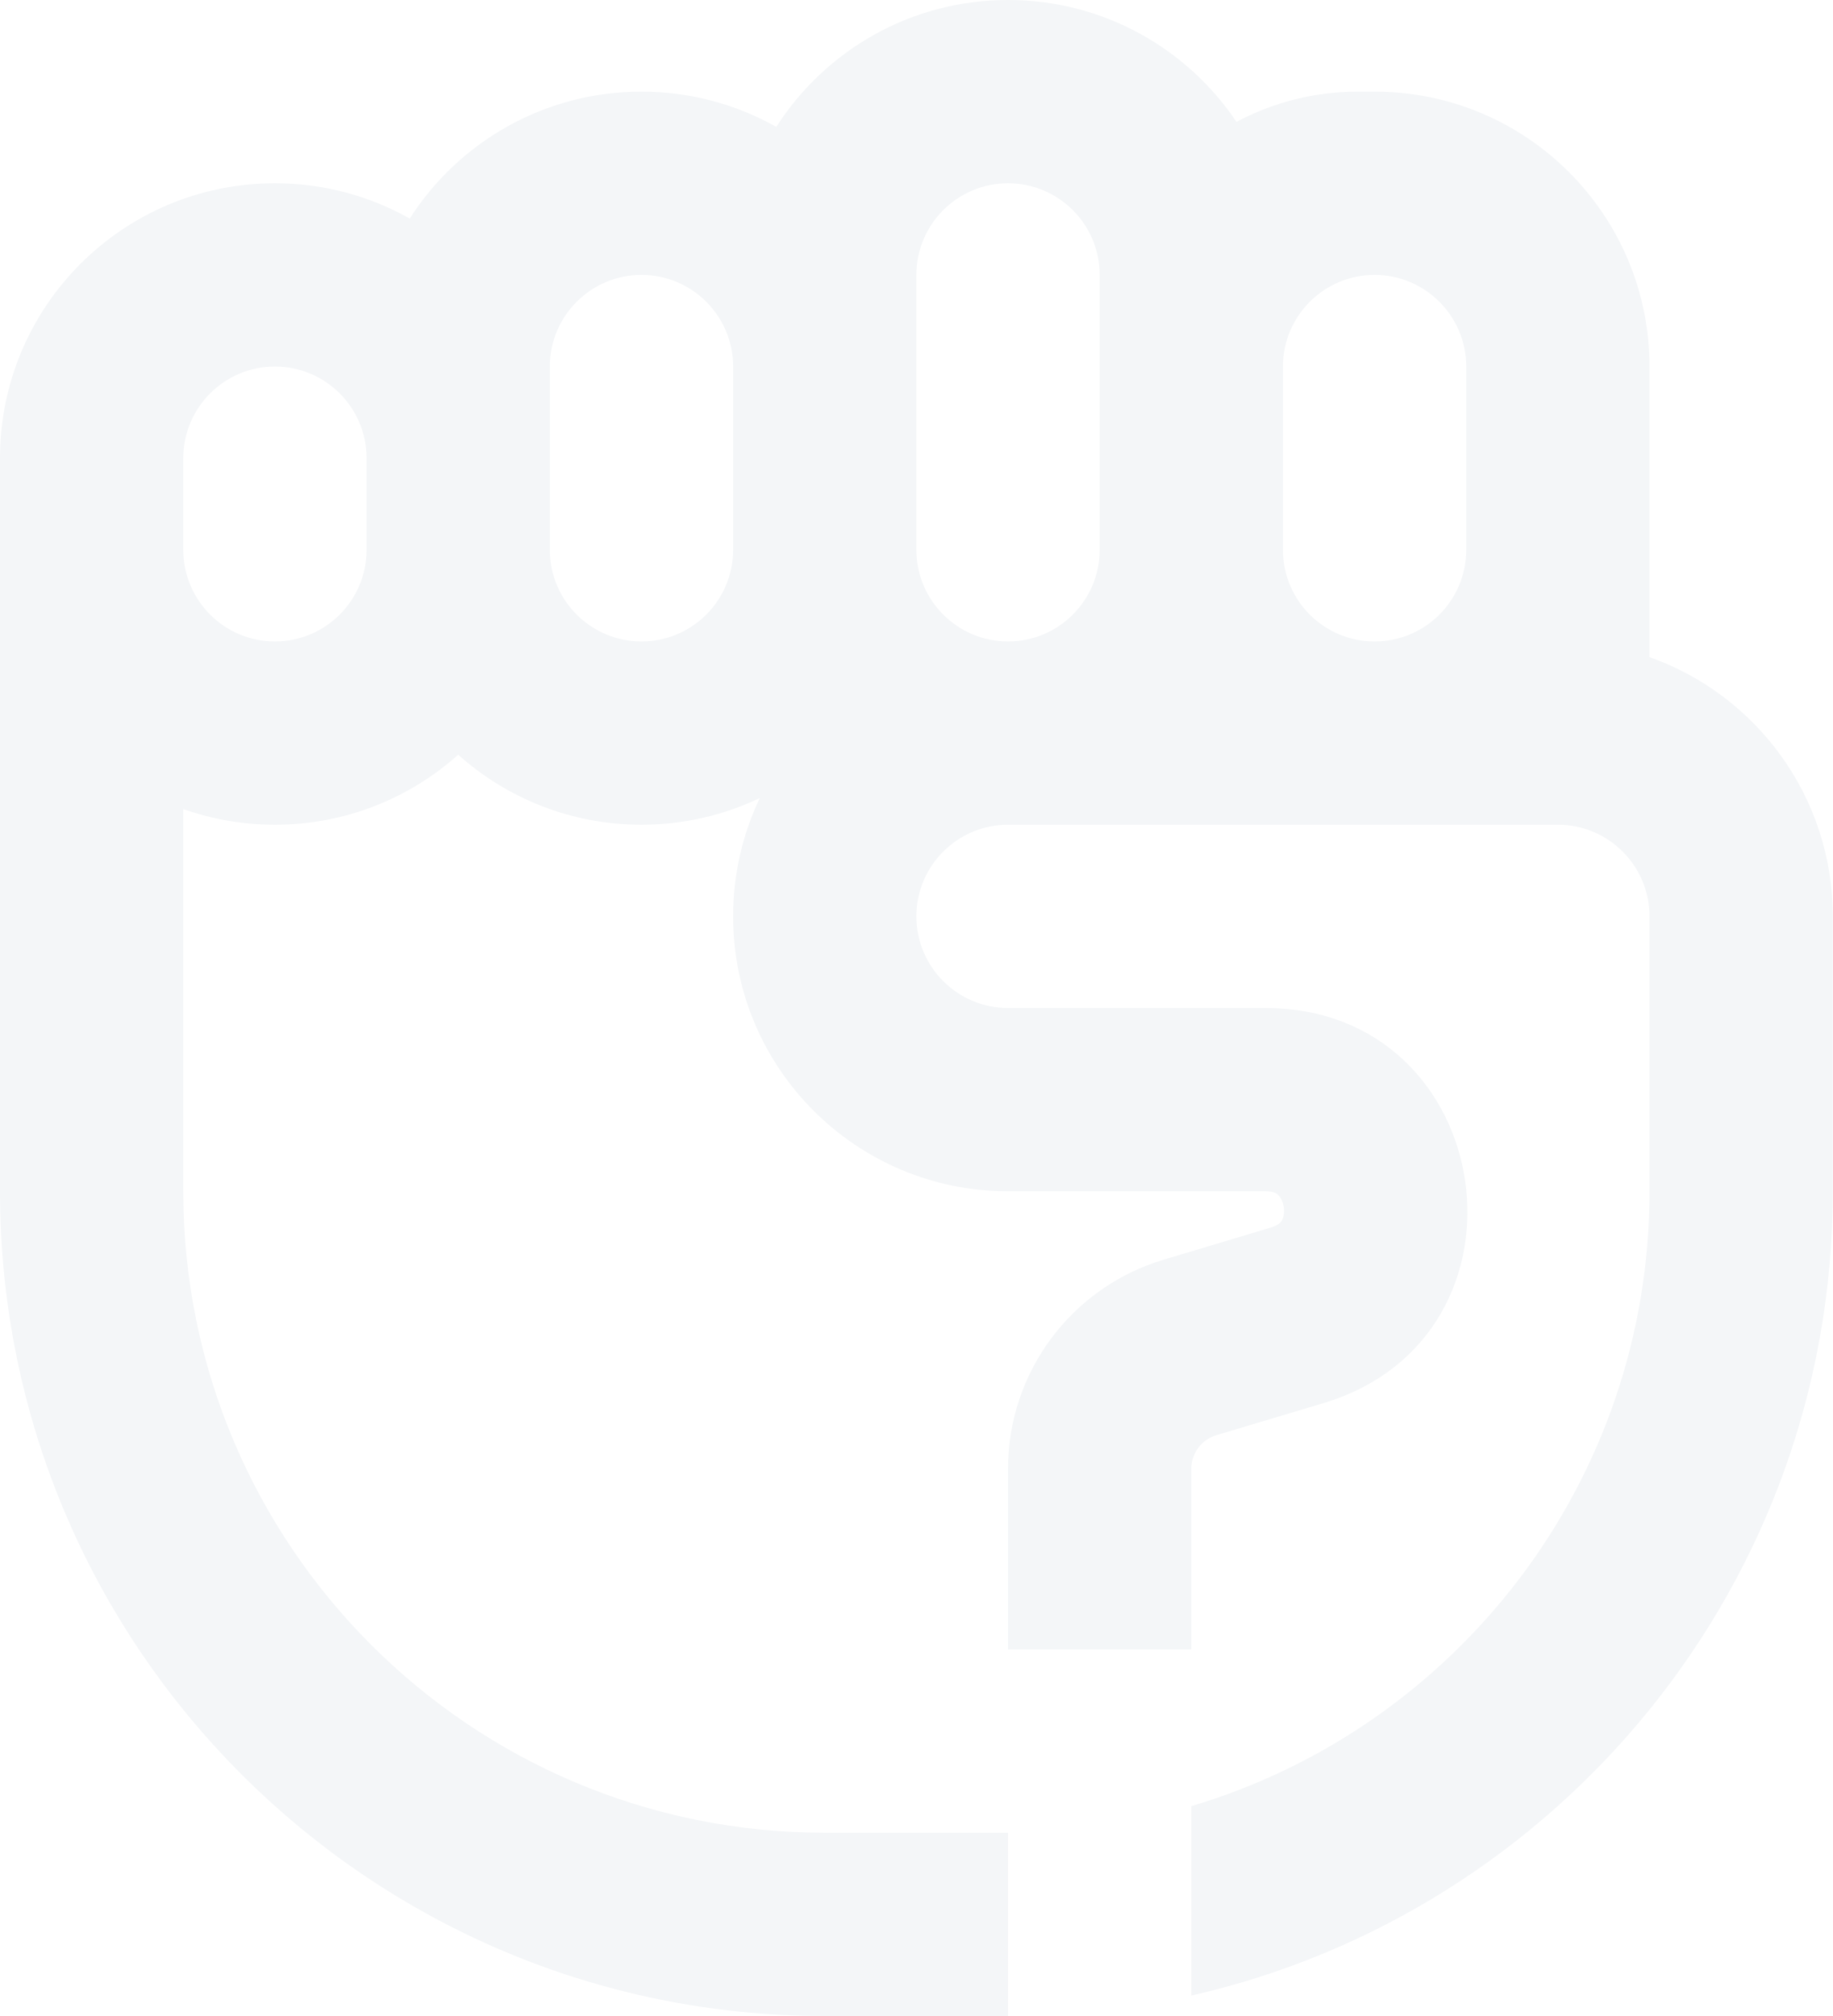
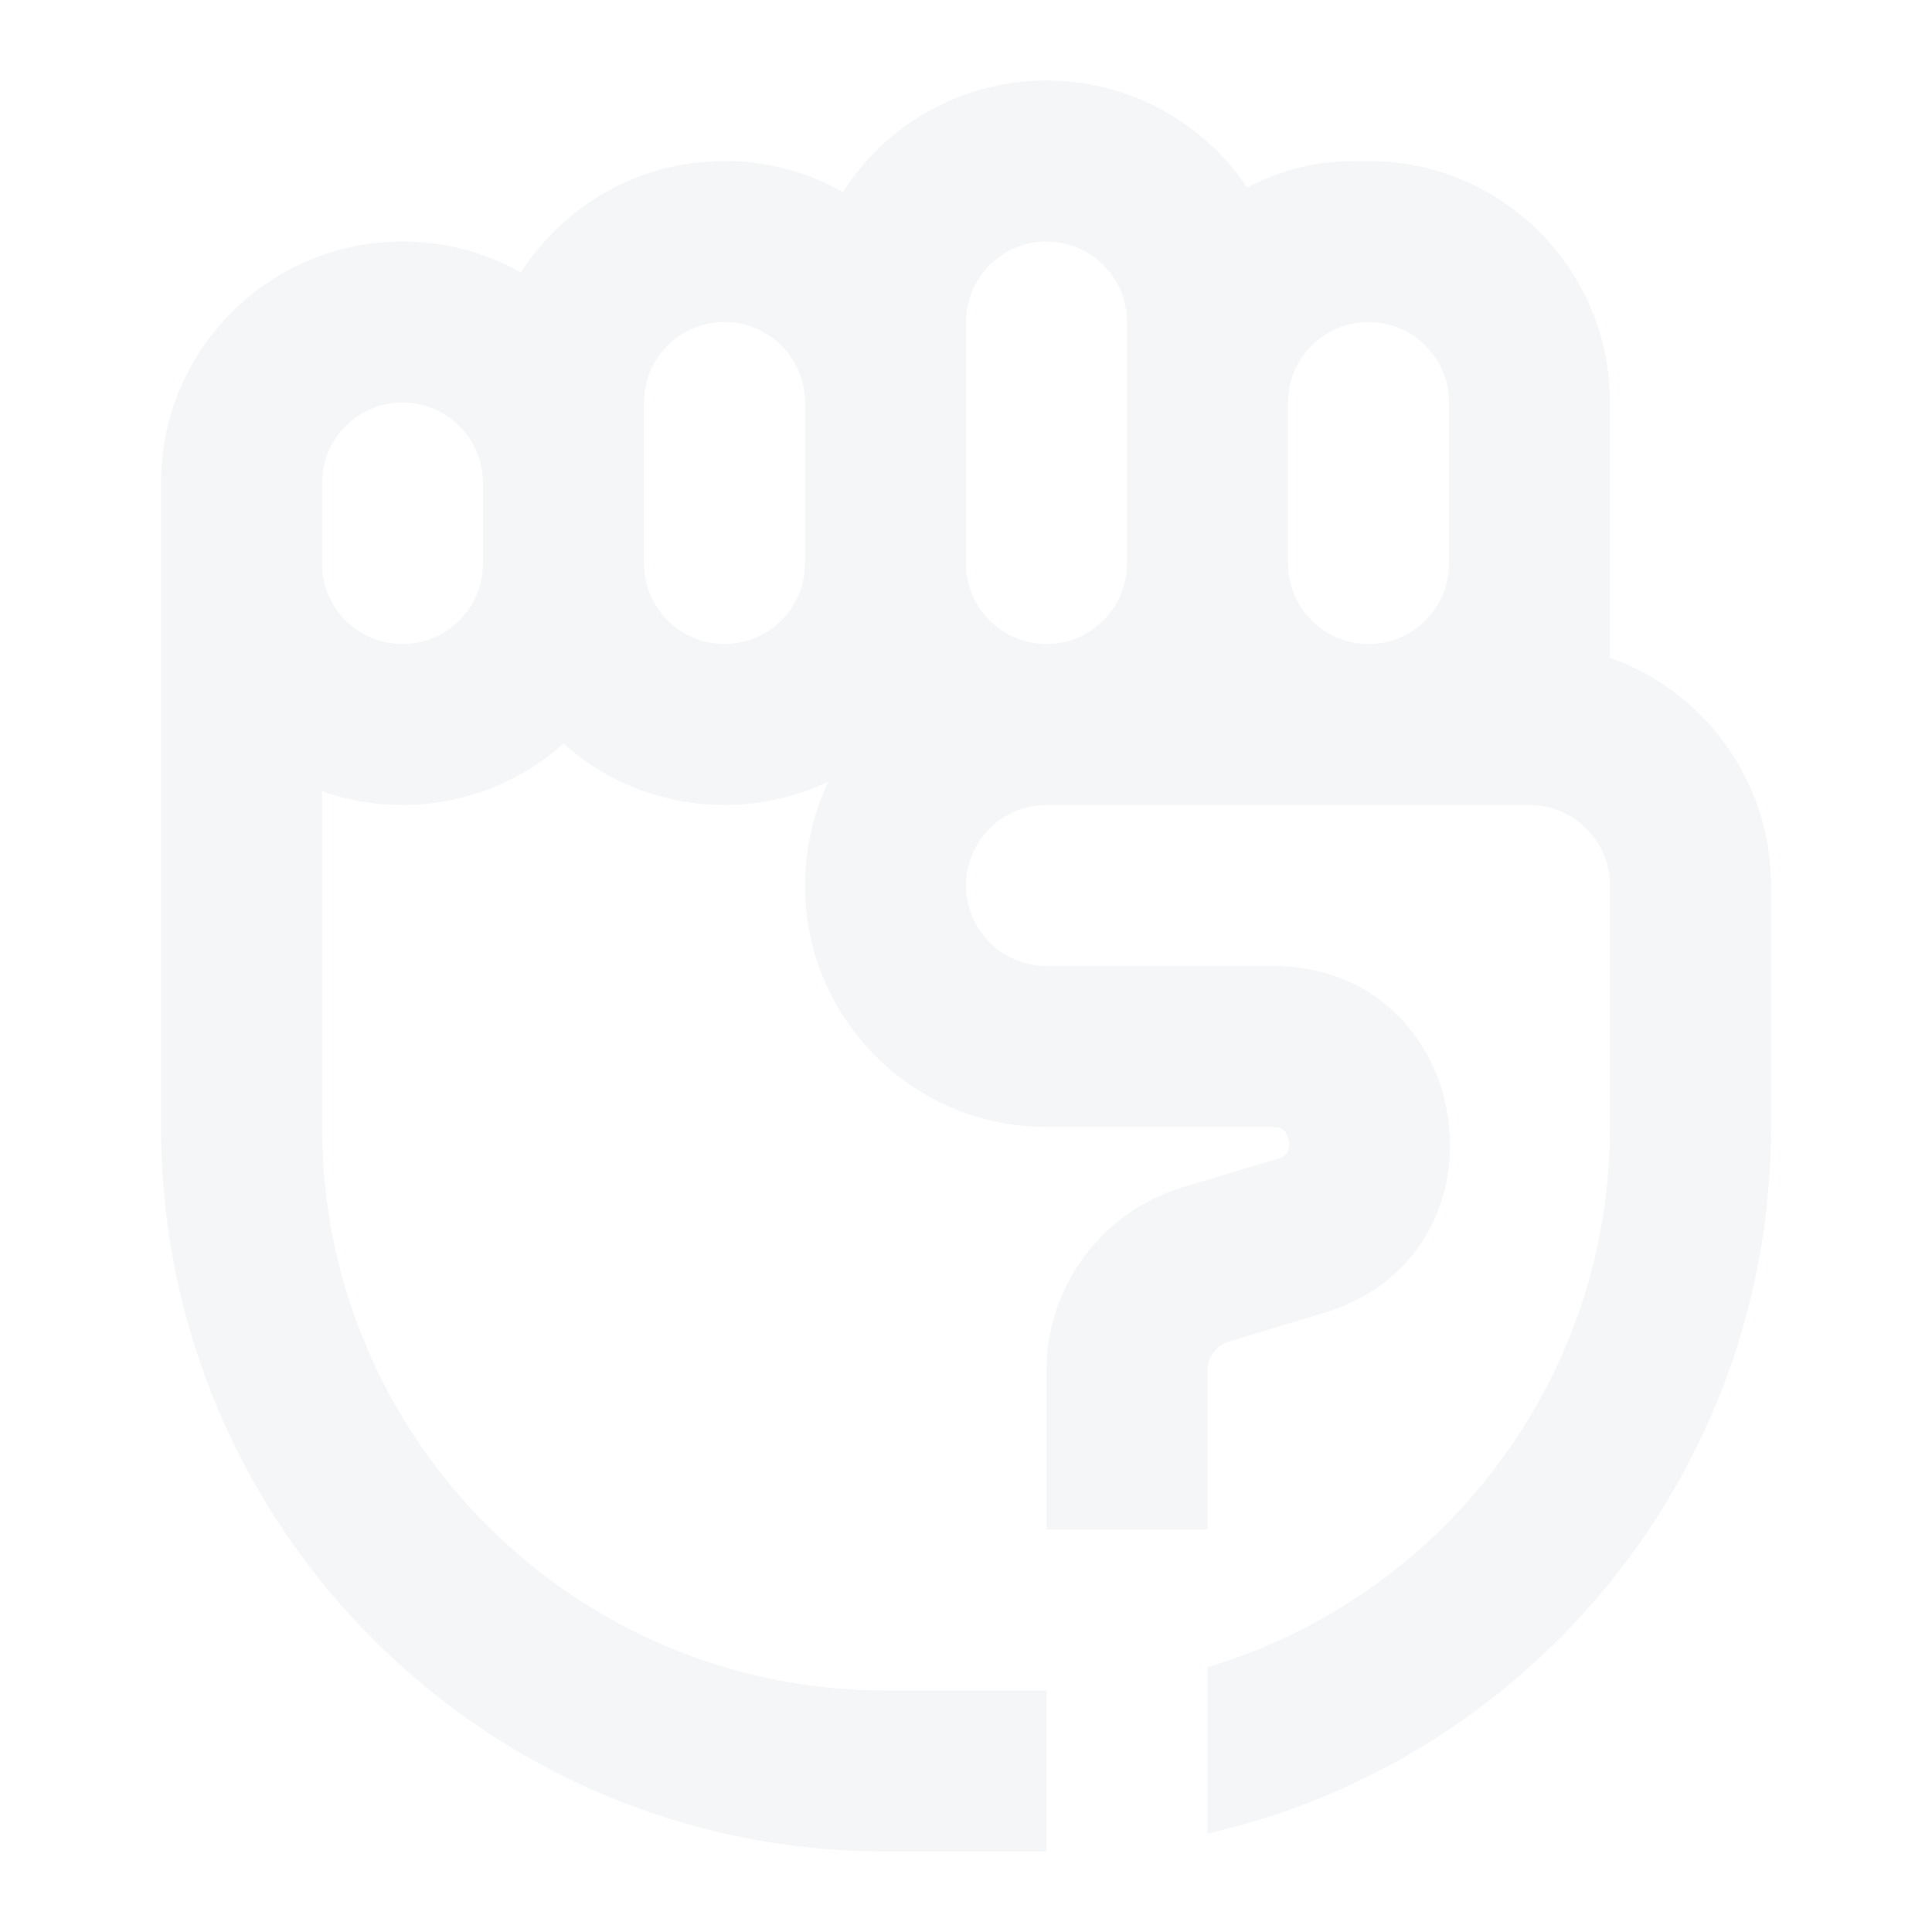
- <svg xmlns="http://www.w3.org/2000/svg" width="20" height="22" viewBox="0 0 20 22" fill="none">
-   <path fill-rule="evenodd" clip-rule="evenodd" d="M8 4C8 3.448 7.552 3 7 3C6.448 3 6 3.448 6 4V5V6C6 6.552 6.448 7 7 7C7.552 7 8 6.552 8 6V4ZM11 7C10.448 7 10 6.552 10 6V4V3C10 2.448 10.448 2 11 2C11.552 2 12 2.448 12 3V3.818V4V5.667V6C12 6.552 11.552 7 11 7ZM13.493 1.33C12.954 0.528 12.039 0 11 0C9.938 0 9.004 0.552 8.471 1.385C8.037 1.14 7.535 1 7 1C5.938 1 5.004 1.552 4.471 2.385C4.037 2.14 3.535 2 3 2C1.343 2 0 3.343 0 5V6V13C0 17.971 4.029 22 9 22H11V20H9C5.134 20 2 16.866 2 13V8.829C2.313 8.94 2.649 9 3 9C3.768 9 4.469 8.711 5 8.236C5.531 8.711 6.232 9 7 9C7.462 9 7.9 8.895 8.291 8.709C8.105 9.1 8 9.538 8 10C8 11.657 9.343 13 11 13H13.809C13.904 13 13.935 13.028 13.947 13.039C13.97 13.061 13.999 13.106 14.009 13.173C14.019 13.24 14.004 13.291 13.988 13.319C13.98 13.333 13.958 13.368 13.867 13.396L12.697 13.747C11.69 14.049 11 14.976 11 16.028V18H13V16.028C13 15.859 13.111 15.711 13.272 15.662L14.442 15.312C16.871 14.583 16.346 11 13.809 11H11C10.448 11 10 10.552 10 10C10 9.448 10.448 9 11 9H11.5H13H15H15.5H17C17.552 9 18 9.448 18 10V13C18 16.171 15.892 18.85 13 19.71V21.777C17.008 20.867 20 17.283 20 13V10C20 8.694 19.165 7.583 18 7.171V6V4C18 2.343 16.657 1 15 1H14.818C14.339 1 13.888 1.12 13.493 1.33ZM2 5V6C2 6.552 2.448 7 3 7C3.552 7 4 6.552 4 6V5C4 4.448 3.552 4 3 4C2.448 4 2 4.448 2 5ZM16 4C16 3.448 15.552 3 15 3C14.448 3 14 3.448 14 4V5.667V6C14 6.552 14.447 7 14.999 7L15.001 7C15.553 7 16 6.552 16 6V4Z" fill="#F4F6F8" />
+ <svg xmlns="http://www.w3.org/2000/svg" width="24" height="24" viewBox="0 0 24 24" fill="none">
+   <path fill-rule="evenodd" clip-rule="evenodd" d="M10 5C10 4.448 9.552 4 9 4C8.448 4 8 4.448 8 5V6V7C8 7.552 8.448 8 9 8C9.552 8 10 7.552 10 7V5ZM13 8C12.448 8 12 7.552 12 7V5V4C12 3.448 12.448 3 13 3C13.552 3 14 3.448 14 4V4.818V5V6.667V7C14 7.552 13.552 8 13 8ZM15.493 2.33C14.954 1.528 14.039 1 13 1C11.938 1 11.004 1.552 10.471 2.385C10.037 2.14 9.535 2 9 2C7.938 2 7.004 2.552 6.471 3.385C6.037 3.14 5.535 3 5 3C3.343 3 2 4.343 2 6V7V14C2 18.971 6.029 23 11 23H13V21H11C7.134 21 4 17.866 4 14V9.829C4.313 9.94 4.649 10 5 10C5.768 10 6.469 9.711 7 9.236C7.531 9.711 8.232 10 9 10C9.462 10 9.9 9.895 10.291 9.709C10.105 10.1 10 10.538 10 11C10 12.657 11.343 14 13 14H15.809C15.904 14 15.935 14.028 15.947 14.039C15.97 14.061 15.999 14.106 16.009 14.173C16.019 14.24 16.004 14.291 15.988 14.319C15.98 14.333 15.958 14.368 15.867 14.396L14.697 14.747C13.69 15.049 13 15.976 13 17.028V19H15V17.028C15 16.859 15.111 16.711 15.272 16.663L16.442 16.311C18.871 15.583 18.346 12 15.809 12H13C12.448 12 12 11.552 12 11C12 10.448 12.448 10 13 10H13.5H15H17H17.5H19C19.552 10 20 10.448 20 11V14C20 17.171 17.892 19.85 15 20.71V22.777C19.008 21.867 22 18.283 22 14V11C22 9.694 21.165 8.583 20 8.171V7V5C20 3.343 18.657 2 17 2H16.818C16.339 2 15.888 2.12 15.493 2.33ZM4 6V7C4 7.552 4.448 8 5 8C5.552 8 6 7.552 6 7V6C6 5.448 5.552 5 5 5C4.448 5 4 5.448 4 6ZM18 5C18 4.448 17.552 4 17 4C16.448 4 16 4.448 16 5V6.667V7C16 7.552 16.447 8 16.999 8L17.001 8C17.553 8 18 7.552 18 7V5Z" fill="#F4F6F8" />
</svg>
